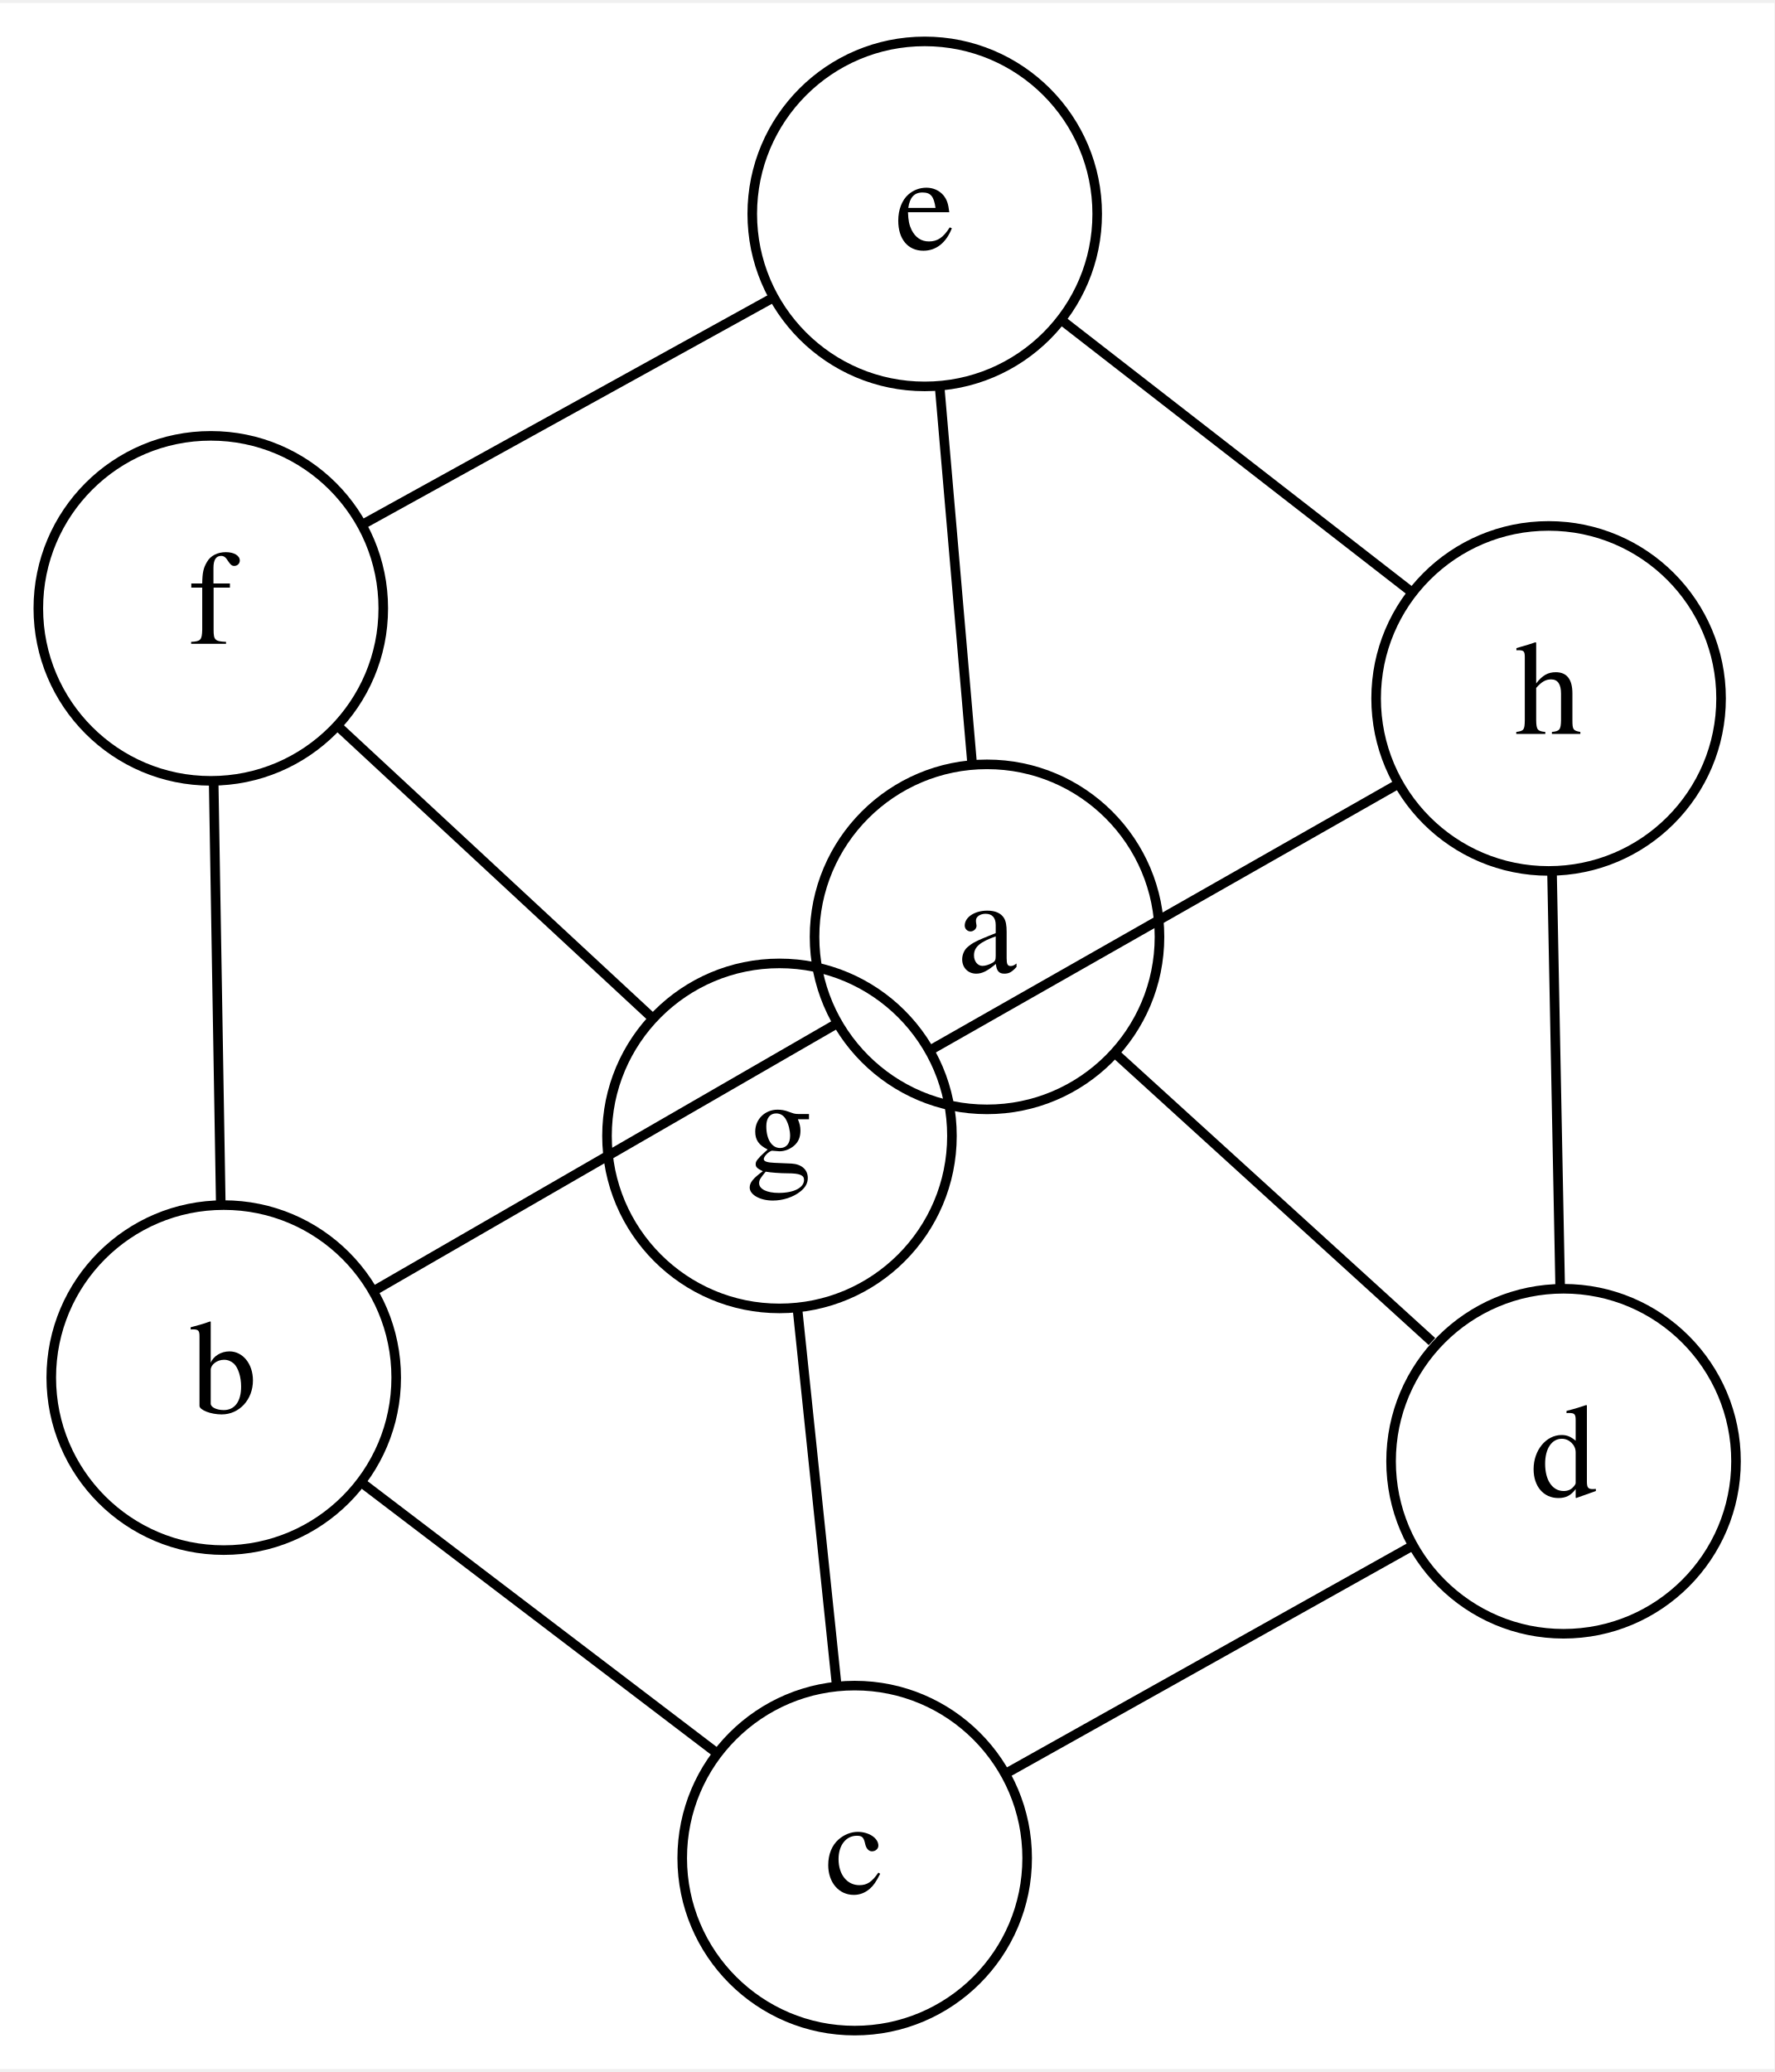
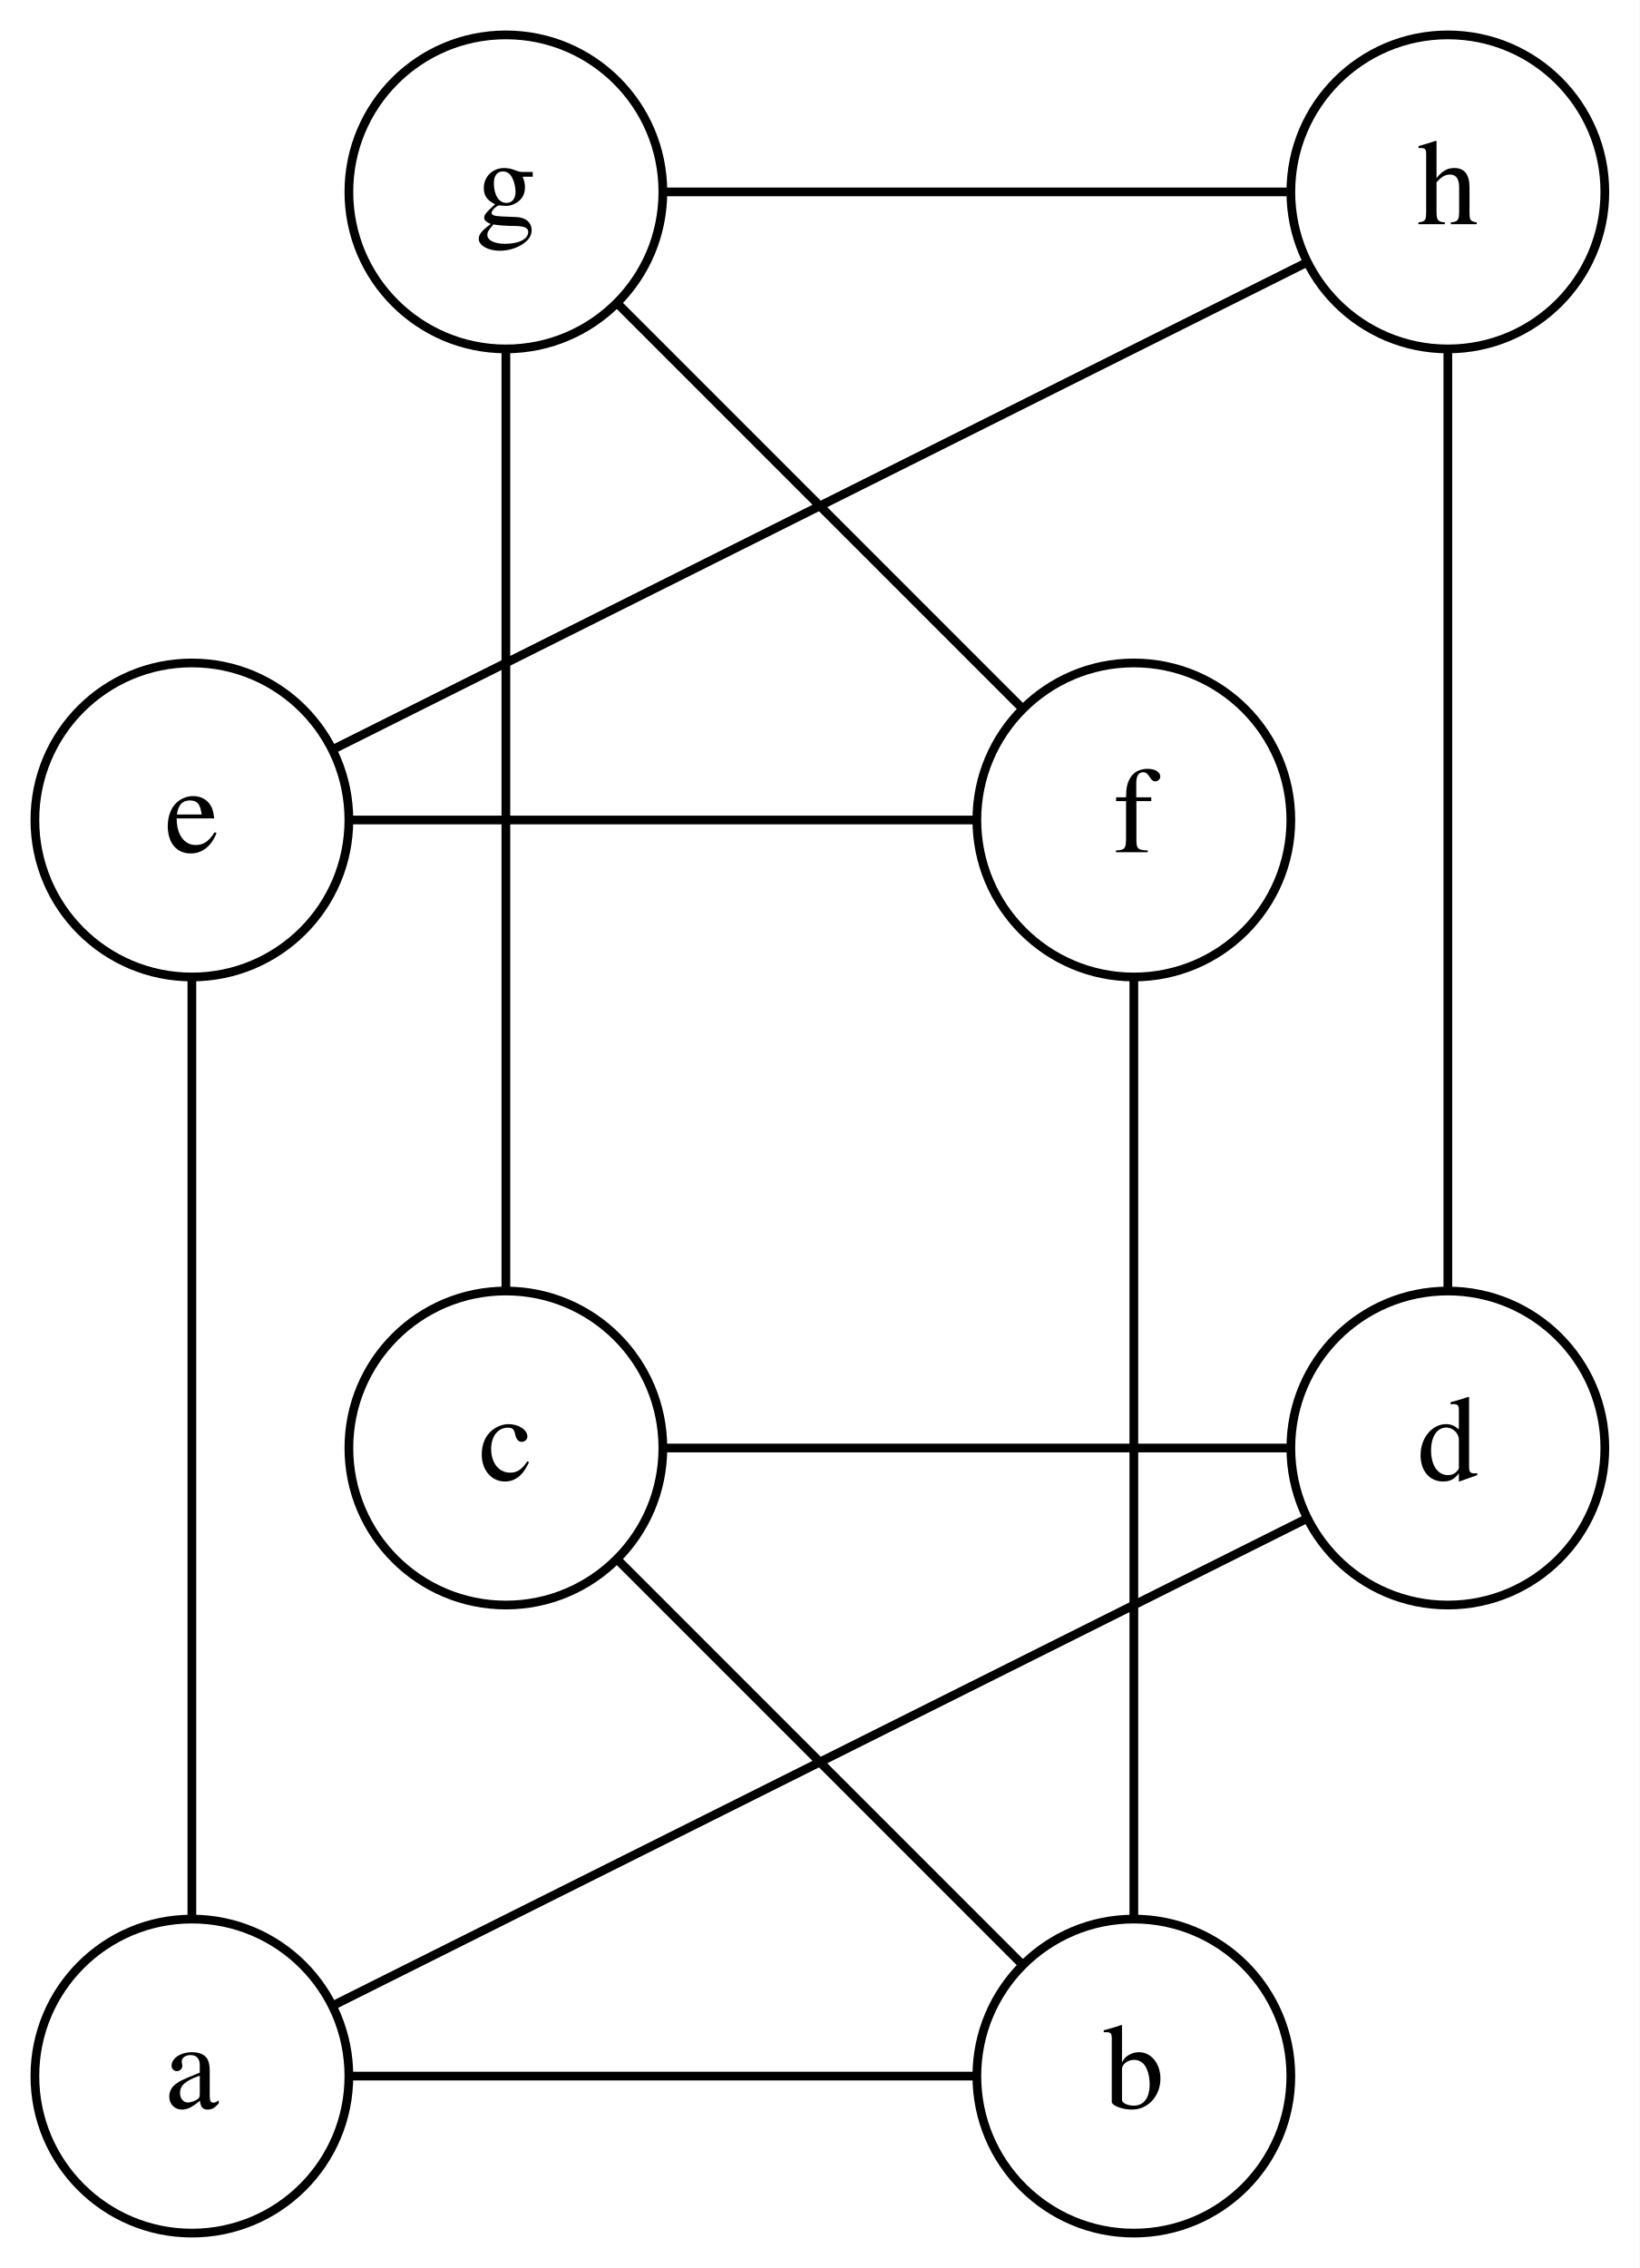
- <svg xmlns="http://www.w3.org/2000/svg" width="185pt" height="216pt" viewBox="0.00 0.00 185.18 215.57">
-   <g id="graph0" class="graph" transform="scale(1 1) rotate(0) translate(4 211.57)">
-     <polygon fill="white" stroke="transparent" points="-4,4 -4,-211.57 181.18,-211.57 181.18,4 -4,4" />
+ <svg xmlns="http://www.w3.org/2000/svg" width="188pt" height="260pt" viewBox="0.00 0.00 188.00 260.00">
+   <g id="graph0" class="graph" transform="scale(1 1) rotate(0) translate(4 256)">
+     <polygon fill="white" stroke="transparent" points="-4,4 -4,-256 184,-256 184,4 -4,4" />
    <g id="node1" class="node">
-       <ellipse fill="none" stroke="black" cx="99.01" cy="-114.13" rx="18" ry="18" />
-       <text text-anchor="middle" x="99.01" y="-110.43" font-family="Times,serif" font-size="14.00">a</text>
+       <ellipse fill="none" stroke="black" cx="18" cy="-18" rx="18" ry="18" />
+       <text text-anchor="middle" x="18" y="-14.3" font-family="Times,serif" font-size="14.00">a</text>
    </g>
    <g id="node2" class="node">
-       <ellipse fill="none" stroke="black" cx="19.35" cy="-68.14" rx="18" ry="18" />
-       <text text-anchor="middle" x="19.35" y="-64.44" font-family="Times,serif" font-size="14.00">b</text>
+       <ellipse fill="none" stroke="black" cx="126" cy="-18" rx="18" ry="18" />
+       <text text-anchor="middle" x="126" y="-14.3" font-family="Times,serif" font-size="14.00">b</text>
+     </g>
+     <g id="edge3" class="edge">
+       <path fill="none" stroke="black" d="M36.32,-18C56.3,-18 88.08,-18 107.95,-18" />
+     </g>
+     <g id="node4" class="node">
+       <ellipse fill="none" stroke="black" cx="162" cy="-90" rx="18" ry="18" />
+       <text text-anchor="middle" x="162" y="-86.3" font-family="Times,serif" font-size="14.00">d</text>
    </g>
    <g id="edge2" class="edge">
-       <path fill="none" stroke="black" d="M83.27,-105.04C69.31,-96.98 49.01,-85.26 35.05,-77.21" />
-     </g>
-     <g id="node4" class="node">
-       <ellipse fill="none" stroke="black" cx="159.18" cy="-59.41" rx="18" ry="18" />
-       <text text-anchor="middle" x="159.18" y="-55.71" font-family="Times,serif" font-size="14.00">d</text>
-     </g>
-     <g id="edge3" class="edge">
-       <path fill="none" stroke="black" d="M112.37,-101.99C122.2,-93.04 135.53,-80.92 145.45,-71.9" />
+       <path fill="none" stroke="black" d="M34.24,-26.12C61.9,-39.95 117.83,-67.92 145.6,-81.8" />
    </g>
    <g id="node5" class="node">
-       <ellipse fill="none" stroke="black" cx="92.51" cy="-189.57" rx="18" ry="18" />
-       <text text-anchor="middle" x="92.51" y="-185.87" font-family="Times,serif" font-size="14.00">e</text>
+       <ellipse fill="none" stroke="black" cx="18" cy="-162" rx="18" ry="18" />
+       <text text-anchor="middle" x="18" y="-158.3" font-family="Times,serif" font-size="14.00">e</text>
    </g>
    <g id="edge1" class="edge">
-       <path fill="none" stroke="black" d="M97.44,-132.39C96.41,-144.25 95.09,-159.65 94.07,-171.47" />
+       <path fill="none" stroke="black" d="M18,-36.24C18,-63.94 18,-116.3 18,-143.91" />
    </g>
    <g id="node3" class="node">
-       <ellipse fill="none" stroke="black" cx="85.2" cy="-18" rx="18" ry="18" />
-       <text text-anchor="middle" x="85.2" y="-14.3" font-family="Times,serif" font-size="14.00">c</text>
+       <ellipse fill="none" stroke="black" cx="54" cy="-90" rx="18" ry="18" />
+       <text text-anchor="middle" x="54" y="-86.3" font-family="Times,serif" font-size="14.00">c</text>
    </g>
    <g id="edge4" class="edge">
-       <path fill="none" stroke="black" d="M33.96,-57.01C44.88,-48.7 59.73,-37.4 70.63,-29.1" />
+       <path fill="none" stroke="black" d="M113.13,-30.87C100.02,-43.98 79.83,-64.17 66.76,-77.24" />
    </g>
    <g id="node6" class="node">
-       <ellipse fill="none" stroke="black" cx="18" cy="-148.41" rx="18" ry="18" />
-       <text text-anchor="middle" x="18" y="-144.71" font-family="Times,serif" font-size="14.00">f</text>
+       <ellipse fill="none" stroke="black" cx="126" cy="-162" rx="18" ry="18" />
+       <text text-anchor="middle" x="126" y="-158.3" font-family="Times,serif" font-size="14.00">f</text>
    </g>
    <g id="edge5" class="edge">
-       <path fill="none" stroke="black" d="M19.04,-86.35C18.82,-99.49 18.52,-117.15 18.3,-130.27" />
+       <path fill="none" stroke="black" d="M126,-36.24C126,-63.94 126,-116.3 126,-143.91" />
    </g>
    <g id="edge7" class="edge">
-       <path fill="none" stroke="black" d="M101.26,-26.99C113.75,-33.98 130.99,-43.63 143.42,-50.59" />
+       <path fill="none" stroke="black" d="M72.32,-90C92.3,-90 124.08,-90 143.95,-90" />
    </g>
    <g id="node7" class="node">
-       <ellipse fill="none" stroke="black" cx="77.35" cy="-93.36" rx="18" ry="18" />
-       <text text-anchor="middle" x="77.35" y="-89.66" font-family="Times,serif" font-size="14.00">g</text>
+       <ellipse fill="none" stroke="black" cx="54" cy="-234" rx="18" ry="18" />
+       <text text-anchor="middle" x="54" y="-230.3" font-family="Times,serif" font-size="14.00">g</text>
    </g>
    <g id="edge6" class="edge">
-       <path fill="none" stroke="black" d="M83.3,-36.24C82.07,-48.09 80.47,-63.47 79.23,-75.29" />
+       <path fill="none" stroke="black" d="M54,-108.24C54,-135.94 54,-188.3 54,-215.91" />
    </g>
    <g id="node8" class="node">
-       <ellipse fill="none" stroke="black" cx="157.62" cy="-139.01" rx="18" ry="18" />
-       <text text-anchor="middle" x="157.62" y="-135.31" font-family="Times,serif" font-size="14.00">h</text>
+       <ellipse fill="none" stroke="black" cx="162" cy="-234" rx="18" ry="18" />
+       <text text-anchor="middle" x="162" y="-230.3" font-family="Times,serif" font-size="14.00">h</text>
    </g>
    <g id="edge8" class="edge">
-       <path fill="none" stroke="black" d="M158.83,-77.48C158.57,-90.41 158.23,-107.76 157.98,-120.75" />
+       <path fill="none" stroke="black" d="M162,-108.24C162,-135.94 162,-188.3 162,-215.91" />
    </g>
    <g id="edge10" class="edge">
-       <path fill="none" stroke="black" d="M76.71,-180.84C64.06,-173.86 46.42,-164.11 33.78,-157.13" />
+       <path fill="none" stroke="black" d="M36.32,-162C56.3,-162 88.08,-162 107.95,-162" />
    </g>
    <g id="edge9" class="edge">
-       <path fill="none" stroke="black" d="M106.96,-178.35C117.75,-169.97 132.43,-158.57 143.21,-150.2" />
+       <path fill="none" stroke="black" d="M34.24,-170.12C61.9,-183.95 117.83,-211.92 145.6,-225.8" />
    </g>
    <g id="edge11" class="edge">
-       <path fill="none" stroke="black" d="M31.47,-135.92C41.18,-126.91 54.24,-114.8 63.94,-105.8" />
+       <path fill="none" stroke="black" d="M113.13,-174.87C100.02,-187.98 79.83,-208.17 66.76,-221.24" />
    </g>
    <g id="edge12" class="edge">
-       <path fill="none" stroke="black" d="M93.21,-102.38C107.28,-110.38 127.73,-122.01 141.79,-130.01" />
+       <path fill="none" stroke="black" d="M72.32,-234C92.3,-234 124.08,-234 143.95,-234" />
    </g>
  </g>
</svg>
